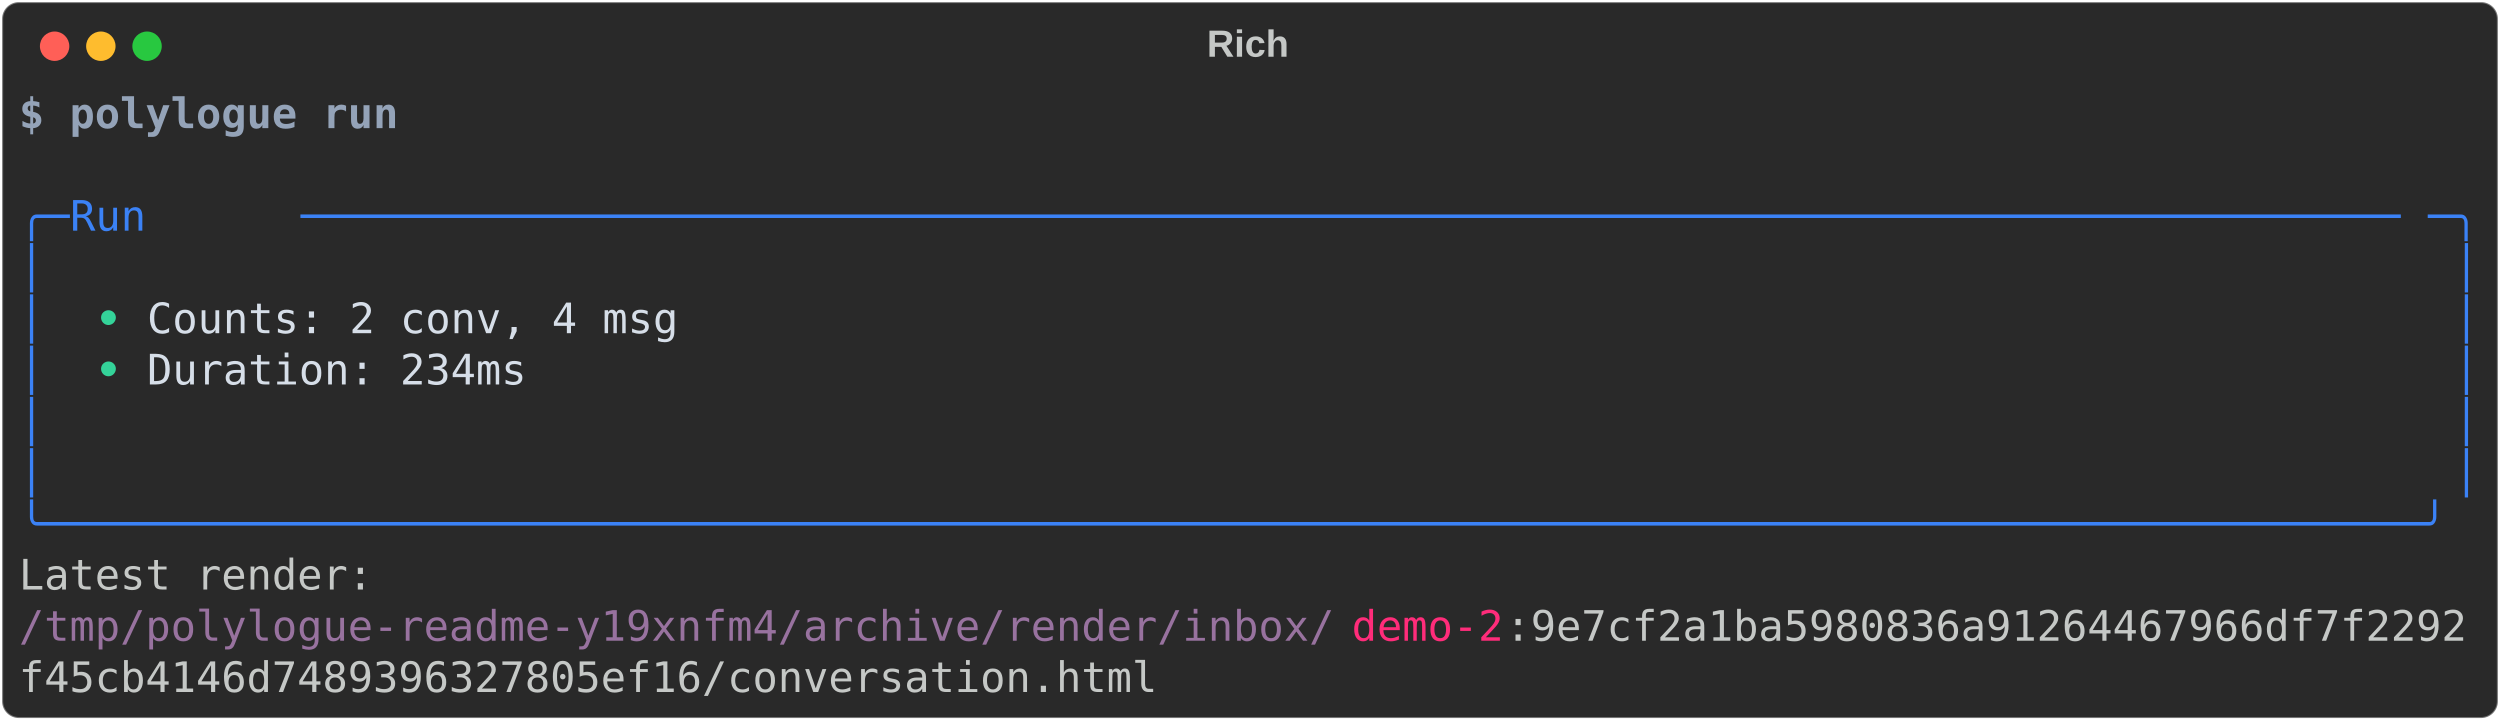
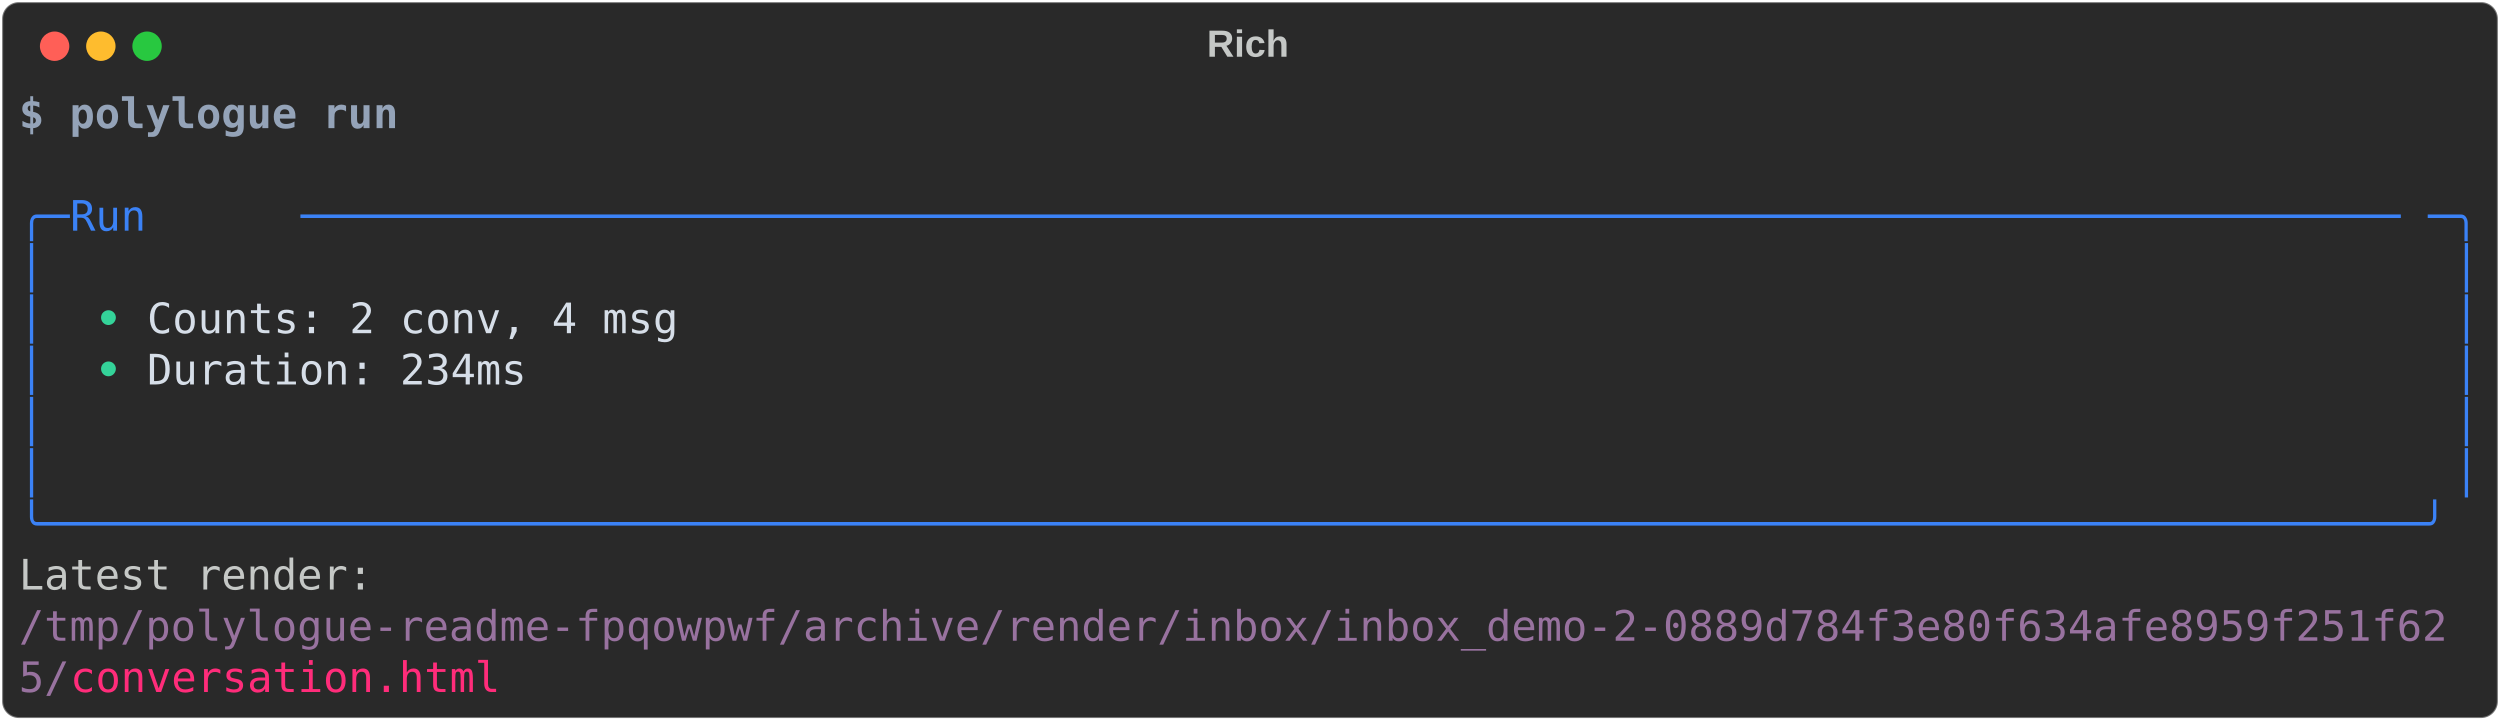
<svg xmlns="http://www.w3.org/2000/svg" class="rich-terminal" viewBox="0 0 1190 342.8">
  <style>

    @font-face {
        font-family: "Fira Code";
        src: local("FiraCode-Regular"),
                url("https://cdnjs.cloudflare.com/ajax/libs/firacode/6.2.0/woff2/FiraCode-Regular.woff2") format("woff2"),
                url("https://cdnjs.cloudflare.com/ajax/libs/firacode/6.2.0/woff/FiraCode-Regular.woff") format("woff");
        font-style: normal;
        font-weight: 400;
    }
    @font-face {
        font-family: "Fira Code";
        src: local("FiraCode-Bold"),
                url("https://cdnjs.cloudflare.com/ajax/libs/firacode/6.2.0/woff2/FiraCode-Bold.woff2") format("woff2"),
                url("https://cdnjs.cloudflare.com/ajax/libs/firacode/6.2.0/woff/FiraCode-Bold.woff") format("woff");
        font-style: bold;
        font-weight: 700;
    }

-     .terminal-552508086-matrix {
+     .terminal-4241662306-matrix {
        font-family: Fira Code, monospace;
        font-size: 20px;
        line-height: 24.4px;
        font-variant-east-asian: full-width;
    }

-     .terminal-552508086-title {
+     .terminal-4241662306-title {
        font-size: 18px;
        font-weight: bold;
        font-family: arial;
    }

-     .terminal-552508086-r1 { fill: #94a3b8;font-weight: bold }
- .terminal-552508086-r2 { fill: #c5c8c6 }
- .terminal-552508086-r3 { fill: #3b82f6 }
- .terminal-552508086-r4 { fill: #34d399;font-weight: bold }
- .terminal-552508086-r5 { fill: #d6dee8 }
- .terminal-552508086-r6 { fill: #98729f }
- .terminal-552508086-r7 { fill: #ff2c7a }
+     .terminal-4241662306-r1 { fill: #94a3b8;font-weight: bold }
+ .terminal-4241662306-r2 { fill: #c5c8c6 }
+ .terminal-4241662306-r3 { fill: #3b82f6 }
+ .terminal-4241662306-r4 { fill: #34d399;font-weight: bold }
+ .terminal-4241662306-r5 { fill: #d6dee8 }
+ .terminal-4241662306-r6 { fill: #98729f }
+ .terminal-4241662306-r7 { fill: #ff2c7a }
    </style>
  <defs>
-     <clipPath id="terminal-552508086-clip-terminal">
+     <clipPath id="terminal-4241662306-clip-terminal">
      <rect x="0" y="0" width="1170.2" height="291.8" />
    </clipPath>
-     <clipPath id="terminal-552508086-line-0">
+     <clipPath id="terminal-4241662306-line-0">
      <rect x="0" y="1.5" width="1171.2" height="24.65" />
    </clipPath>
-     <clipPath id="terminal-552508086-line-1">
+     <clipPath id="terminal-4241662306-line-1">
      <rect x="0" y="25.9" width="1171.2" height="24.65" />
    </clipPath>
-     <clipPath id="terminal-552508086-line-2">
+     <clipPath id="terminal-4241662306-line-2">
      <rect x="0" y="50.3" width="1171.2" height="24.65" />
    </clipPath>
-     <clipPath id="terminal-552508086-line-3">
+     <clipPath id="terminal-4241662306-line-3">
      <rect x="0" y="74.7" width="1171.2" height="24.65" />
    </clipPath>
-     <clipPath id="terminal-552508086-line-4">
+     <clipPath id="terminal-4241662306-line-4">
      <rect x="0" y="99.1" width="1171.2" height="24.65" />
    </clipPath>
-     <clipPath id="terminal-552508086-line-5">
+     <clipPath id="terminal-4241662306-line-5">
      <rect x="0" y="123.5" width="1171.2" height="24.65" />
    </clipPath>
-     <clipPath id="terminal-552508086-line-6">
+     <clipPath id="terminal-4241662306-line-6">
      <rect x="0" y="147.9" width="1171.2" height="24.65" />
    </clipPath>
-     <clipPath id="terminal-552508086-line-7">
+     <clipPath id="terminal-4241662306-line-7">
      <rect x="0" y="172.3" width="1171.2" height="24.65" />
    </clipPath>
-     <clipPath id="terminal-552508086-line-8">
+     <clipPath id="terminal-4241662306-line-8">
      <rect x="0" y="196.7" width="1171.2" height="24.65" />
    </clipPath>
-     <clipPath id="terminal-552508086-line-9">
+     <clipPath id="terminal-4241662306-line-9">
      <rect x="0" y="221.1" width="1171.2" height="24.65" />
    </clipPath>
-     <clipPath id="terminal-552508086-line-10">
+     <clipPath id="terminal-4241662306-line-10">
      <rect x="0" y="245.5" width="1171.2" height="24.65" />
    </clipPath>
  </defs>
  <rect fill="#292929" stroke="rgba(255,255,255,0.35)" stroke-width="1" x="1" y="1" width="1188" height="340.8" rx="8" />
-   <text class="terminal-552508086-title" fill="#c5c8c6" text-anchor="middle" x="594" y="27">Rich</text>
+   <text class="terminal-4241662306-title" fill="#c5c8c6" text-anchor="middle" x="594" y="27">Rich</text>
  <g transform="translate(26,22)">
    <circle cx="0" cy="0" r="7" fill="#ff5f57" />
    <circle cx="22" cy="0" r="7" fill="#febc2e" />
    <circle cx="44" cy="0" r="7" fill="#28c840" />
  </g>
-   <g transform="translate(9, 41)" clip-path="url(#terminal-552508086-clip-terminal)">
-     <g class="terminal-552508086-matrix">
-       <text class="terminal-552508086-r1" x="0" y="20" textLength="183" clip-path="url(#terminal-552508086-line-0)">$ polylogue run</text>
-       <text class="terminal-552508086-r2" x="1171.2" y="20" textLength="12.2" clip-path="url(#terminal-552508086-line-0)">
+   <g transform="translate(9, 41)" clip-path="url(#terminal-4241662306-clip-terminal)">
+     <g class="terminal-4241662306-matrix">
+       <text class="terminal-4241662306-r1" x="0" y="20" textLength="183" clip-path="url(#terminal-4241662306-line-0)">$ polylogue run</text>
+       <text class="terminal-4241662306-r2" x="1171.2" y="20" textLength="12.2" clip-path="url(#terminal-4241662306-line-0)">
</text>
-       <text class="terminal-552508086-r2" x="1171.2" y="44.4" textLength="12.2" clip-path="url(#terminal-552508086-line-1)">
+       <text class="terminal-4241662306-r2" x="1171.2" y="44.4" textLength="12.2" clip-path="url(#terminal-4241662306-line-1)">
</text>
-       <text class="terminal-552508086-r3" x="0" y="68.8" textLength="24.4" clip-path="url(#terminal-552508086-line-2)">╭─</text>
-       <text class="terminal-552508086-r3" x="24.4" y="68.8" textLength="109.8" clip-path="url(#terminal-552508086-line-2)">   Run   </text>
-       <text class="terminal-552508086-r3" x="134.2" y="68.8" textLength="1012.6" clip-path="url(#terminal-552508086-line-2)">───────────────────────────────────────────────────────────────────────────────────</text>
-       <text class="terminal-552508086-r3" x="1146.8" y="68.8" textLength="24.4" clip-path="url(#terminal-552508086-line-2)">─╮</text>
-       <text class="terminal-552508086-r2" x="1171.2" y="68.8" textLength="12.2" clip-path="url(#terminal-552508086-line-2)">
+       <text class="terminal-4241662306-r3" x="0" y="68.8" textLength="24.4" clip-path="url(#terminal-4241662306-line-2)">╭─</text>
+       <text class="terminal-4241662306-r3" x="24.4" y="68.8" textLength="109.8" clip-path="url(#terminal-4241662306-line-2)">   Run   </text>
+       <text class="terminal-4241662306-r3" x="134.2" y="68.8" textLength="1012.6" clip-path="url(#terminal-4241662306-line-2)">───────────────────────────────────────────────────────────────────────────────────</text>
+       <text class="terminal-4241662306-r3" x="1146.8" y="68.8" textLength="24.4" clip-path="url(#terminal-4241662306-line-2)">─╮</text>
+       <text class="terminal-4241662306-r2" x="1171.2" y="68.8" textLength="12.2" clip-path="url(#terminal-4241662306-line-2)">
</text>
-       <text class="terminal-552508086-r3" x="0" y="93.2" textLength="12.2" clip-path="url(#terminal-552508086-line-3)">│</text>
-       <text class="terminal-552508086-r3" x="1159" y="93.2" textLength="12.2" clip-path="url(#terminal-552508086-line-3)">│</text>
-       <text class="terminal-552508086-r2" x="1171.2" y="93.2" textLength="12.2" clip-path="url(#terminal-552508086-line-3)">
+       <text class="terminal-4241662306-r3" x="0" y="93.2" textLength="12.2" clip-path="url(#terminal-4241662306-line-3)">│</text>
+       <text class="terminal-4241662306-r3" x="1159" y="93.2" textLength="12.2" clip-path="url(#terminal-4241662306-line-3)">│</text>
+       <text class="terminal-4241662306-r2" x="1171.2" y="93.2" textLength="12.2" clip-path="url(#terminal-4241662306-line-3)">
</text>
-       <text class="terminal-552508086-r3" x="0" y="117.6" textLength="12.2" clip-path="url(#terminal-552508086-line-4)">│</text>
-       <text class="terminal-552508086-r4" x="36.6" y="117.6" textLength="24.4" clip-path="url(#terminal-552508086-line-4)">• </text>
-       <text class="terminal-552508086-r5" x="61" y="117.6" textLength="256.2" clip-path="url(#terminal-552508086-line-4)">Counts: 2 conv, 4 msg</text>
-       <text class="terminal-552508086-r3" x="1159" y="117.6" textLength="12.2" clip-path="url(#terminal-552508086-line-4)">│</text>
-       <text class="terminal-552508086-r2" x="1171.2" y="117.6" textLength="12.2" clip-path="url(#terminal-552508086-line-4)">
+       <text class="terminal-4241662306-r3" x="0" y="117.6" textLength="12.2" clip-path="url(#terminal-4241662306-line-4)">│</text>
+       <text class="terminal-4241662306-r4" x="36.6" y="117.6" textLength="24.4" clip-path="url(#terminal-4241662306-line-4)">• </text>
+       <text class="terminal-4241662306-r5" x="61" y="117.6" textLength="256.2" clip-path="url(#terminal-4241662306-line-4)">Counts: 2 conv, 4 msg</text>
+       <text class="terminal-4241662306-r3" x="1159" y="117.6" textLength="12.2" clip-path="url(#terminal-4241662306-line-4)">│</text>
+       <text class="terminal-4241662306-r2" x="1171.2" y="117.6" textLength="12.2" clip-path="url(#terminal-4241662306-line-4)">
</text>
-       <text class="terminal-552508086-r3" x="0" y="142" textLength="12.2" clip-path="url(#terminal-552508086-line-5)">│</text>
-       <text class="terminal-552508086-r4" x="36.6" y="142" textLength="24.4" clip-path="url(#terminal-552508086-line-5)">• </text>
-       <text class="terminal-552508086-r5" x="61" y="142" textLength="183" clip-path="url(#terminal-552508086-line-5)">Duration: 234ms</text>
-       <text class="terminal-552508086-r3" x="1159" y="142" textLength="12.2" clip-path="url(#terminal-552508086-line-5)">│</text>
-       <text class="terminal-552508086-r2" x="1171.2" y="142" textLength="12.2" clip-path="url(#terminal-552508086-line-5)">
+       <text class="terminal-4241662306-r3" x="0" y="142" textLength="12.2" clip-path="url(#terminal-4241662306-line-5)">│</text>
+       <text class="terminal-4241662306-r4" x="36.6" y="142" textLength="24.4" clip-path="url(#terminal-4241662306-line-5)">• </text>
+       <text class="terminal-4241662306-r5" x="61" y="142" textLength="183" clip-path="url(#terminal-4241662306-line-5)">Duration: 234ms</text>
+       <text class="terminal-4241662306-r3" x="1159" y="142" textLength="12.2" clip-path="url(#terminal-4241662306-line-5)">│</text>
+       <text class="terminal-4241662306-r2" x="1171.2" y="142" textLength="12.2" clip-path="url(#terminal-4241662306-line-5)">
</text>
-       <text class="terminal-552508086-r3" x="0" y="166.4" textLength="12.2" clip-path="url(#terminal-552508086-line-6)">│</text>
-       <text class="terminal-552508086-r3" x="1159" y="166.4" textLength="12.2" clip-path="url(#terminal-552508086-line-6)">│</text>
-       <text class="terminal-552508086-r2" x="1171.2" y="166.4" textLength="12.2" clip-path="url(#terminal-552508086-line-6)">
+       <text class="terminal-4241662306-r3" x="0" y="166.4" textLength="12.2" clip-path="url(#terminal-4241662306-line-6)">│</text>
+       <text class="terminal-4241662306-r3" x="1159" y="166.4" textLength="12.2" clip-path="url(#terminal-4241662306-line-6)">│</text>
+       <text class="terminal-4241662306-r2" x="1171.2" y="166.4" textLength="12.2" clip-path="url(#terminal-4241662306-line-6)">
</text>
-       <text class="terminal-552508086-r3" x="0" y="190.8" textLength="12.2" clip-path="url(#terminal-552508086-line-7)">│</text>
-       <text class="terminal-552508086-r3" x="1159" y="190.8" textLength="12.2" clip-path="url(#terminal-552508086-line-7)">│</text>
-       <text class="terminal-552508086-r2" x="1171.2" y="190.8" textLength="12.2" clip-path="url(#terminal-552508086-line-7)">
+       <text class="terminal-4241662306-r3" x="0" y="190.8" textLength="12.2" clip-path="url(#terminal-4241662306-line-7)">│</text>
+       <text class="terminal-4241662306-r3" x="1159" y="190.8" textLength="12.2" clip-path="url(#terminal-4241662306-line-7)">│</text>
+       <text class="terminal-4241662306-r2" x="1171.2" y="190.8" textLength="12.2" clip-path="url(#terminal-4241662306-line-7)">
</text>
-       <text class="terminal-552508086-r3" x="0" y="215.2" textLength="1171.2" clip-path="url(#terminal-552508086-line-8)">╰──────────────────────────────────────────────────────────────────────────────────────────────╯</text>
-       <text class="terminal-552508086-r2" x="1171.2" y="215.2" textLength="12.2" clip-path="url(#terminal-552508086-line-8)">
+       <text class="terminal-4241662306-r3" x="0" y="215.2" textLength="1171.2" clip-path="url(#terminal-4241662306-line-8)">╰──────────────────────────────────────────────────────────────────────────────────────────────╯</text>
+       <text class="terminal-4241662306-r2" x="1171.2" y="215.2" textLength="12.2" clip-path="url(#terminal-4241662306-line-8)">
</text>
-       <text class="terminal-552508086-r2" x="0" y="239.6" textLength="183" clip-path="url(#terminal-552508086-line-9)">Latest render: </text>
-       <text class="terminal-552508086-r2" x="1171.2" y="239.6" textLength="12.2" clip-path="url(#terminal-552508086-line-9)">
+       <text class="terminal-4241662306-r2" x="0" y="239.6" textLength="183" clip-path="url(#terminal-4241662306-line-9)">Latest render: </text>
+       <text class="terminal-4241662306-r2" x="1171.2" y="239.6" textLength="12.2" clip-path="url(#terminal-4241662306-line-9)">
</text>
-       <text class="terminal-552508086-r6" x="0" y="264" textLength="634.4" clip-path="url(#terminal-552508086-line-10)">/tmp/polylogue-readme-y19xnfm4/archive/render/inbox/</text>
-       <text class="terminal-552508086-r7" x="634.4" y="264" textLength="73.2" clip-path="url(#terminal-552508086-line-10)">demo-2</text>
-       <text class="terminal-552508086-r2" x="707.6" y="264" textLength="463.6" clip-path="url(#terminal-552508086-line-10)">:9e7cf2a1ba5980836a91264467966df7f2292</text>
-       <text class="terminal-552508086-r2" x="1171.2" y="264" textLength="12.2" clip-path="url(#terminal-552508086-line-10)">
+       <text class="terminal-4241662306-r6" x="0" y="264" textLength="1171.2" clip-path="url(#terminal-4241662306-line-10)">/tmp/polylogue-readme-fpqowpwf/archive/render/inbox/inbox_demo-2-0889d784f3e80f634afe8959f251f62</text>
+       <text class="terminal-4241662306-r2" x="1171.2" y="264" textLength="12.2" clip-path="url(#terminal-4241662306-line-10)">
</text>
-       <text class="terminal-552508086-r2" x="0" y="288.4" textLength="549" clip-path="url(#terminal-552508086-line-11)">f45cb4146d7489396327805ef16/conversation.html</text>
-       <text class="terminal-552508086-r2" x="1171.2" y="288.4" textLength="12.2" clip-path="url(#terminal-552508086-line-11)">
+       <text class="terminal-4241662306-r6" x="0" y="288.4" textLength="24.4" clip-path="url(#terminal-4241662306-line-11)">5/</text>
+       <text class="terminal-4241662306-r7" x="24.4" y="288.4" textLength="207.4" clip-path="url(#terminal-4241662306-line-11)">conversation.html</text>
+       <text class="terminal-4241662306-r2" x="1171.2" y="288.4" textLength="12.2" clip-path="url(#terminal-4241662306-line-11)">
</text>
    </g>
  </g>
</svg>
